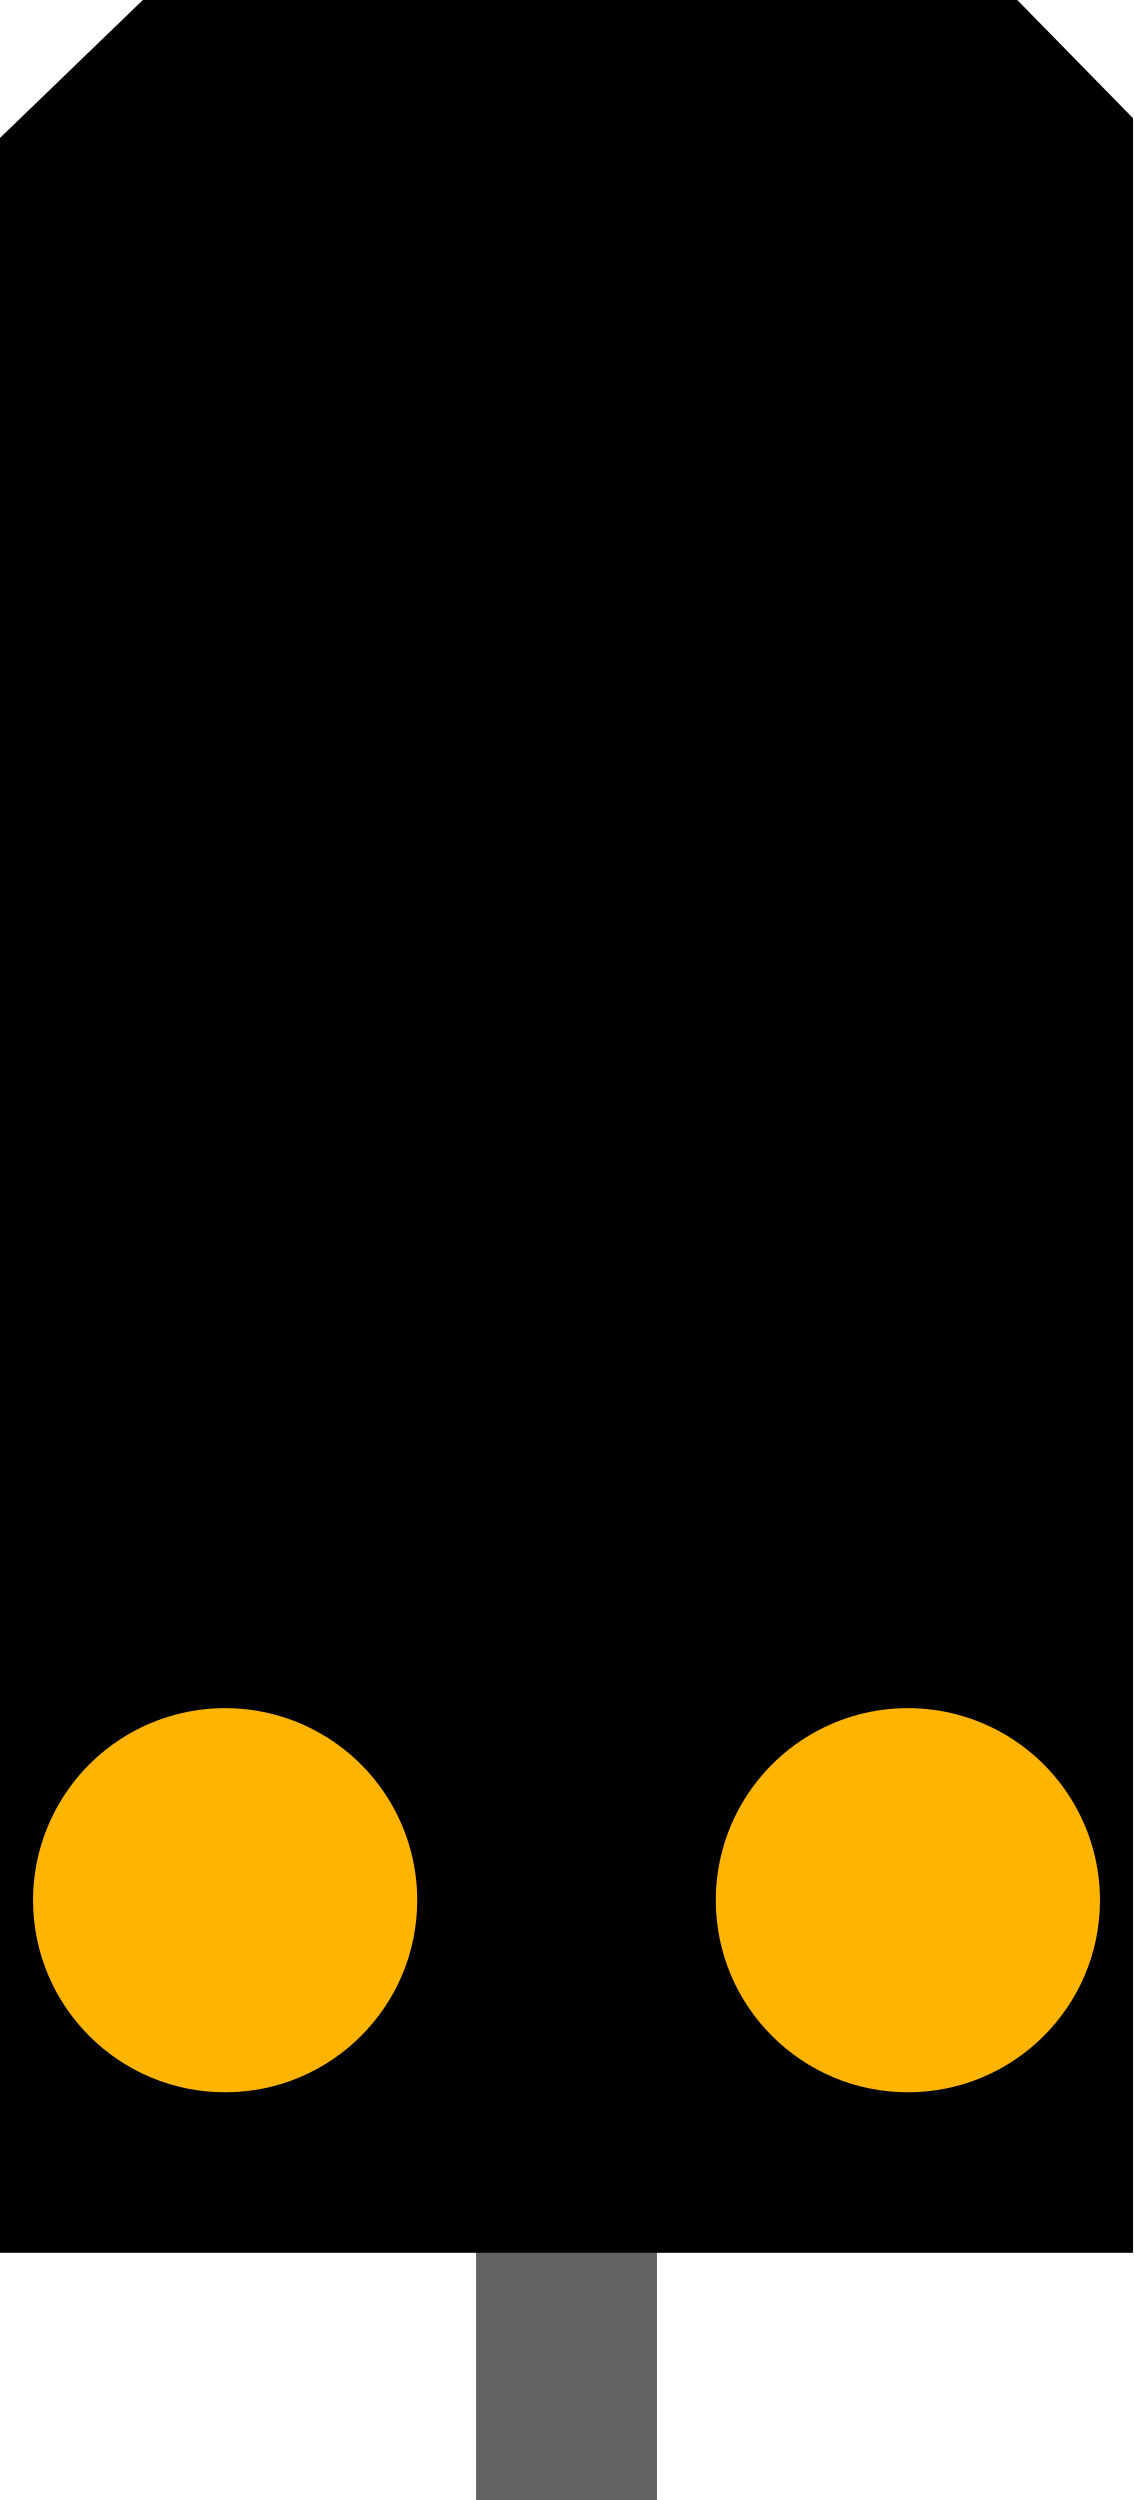
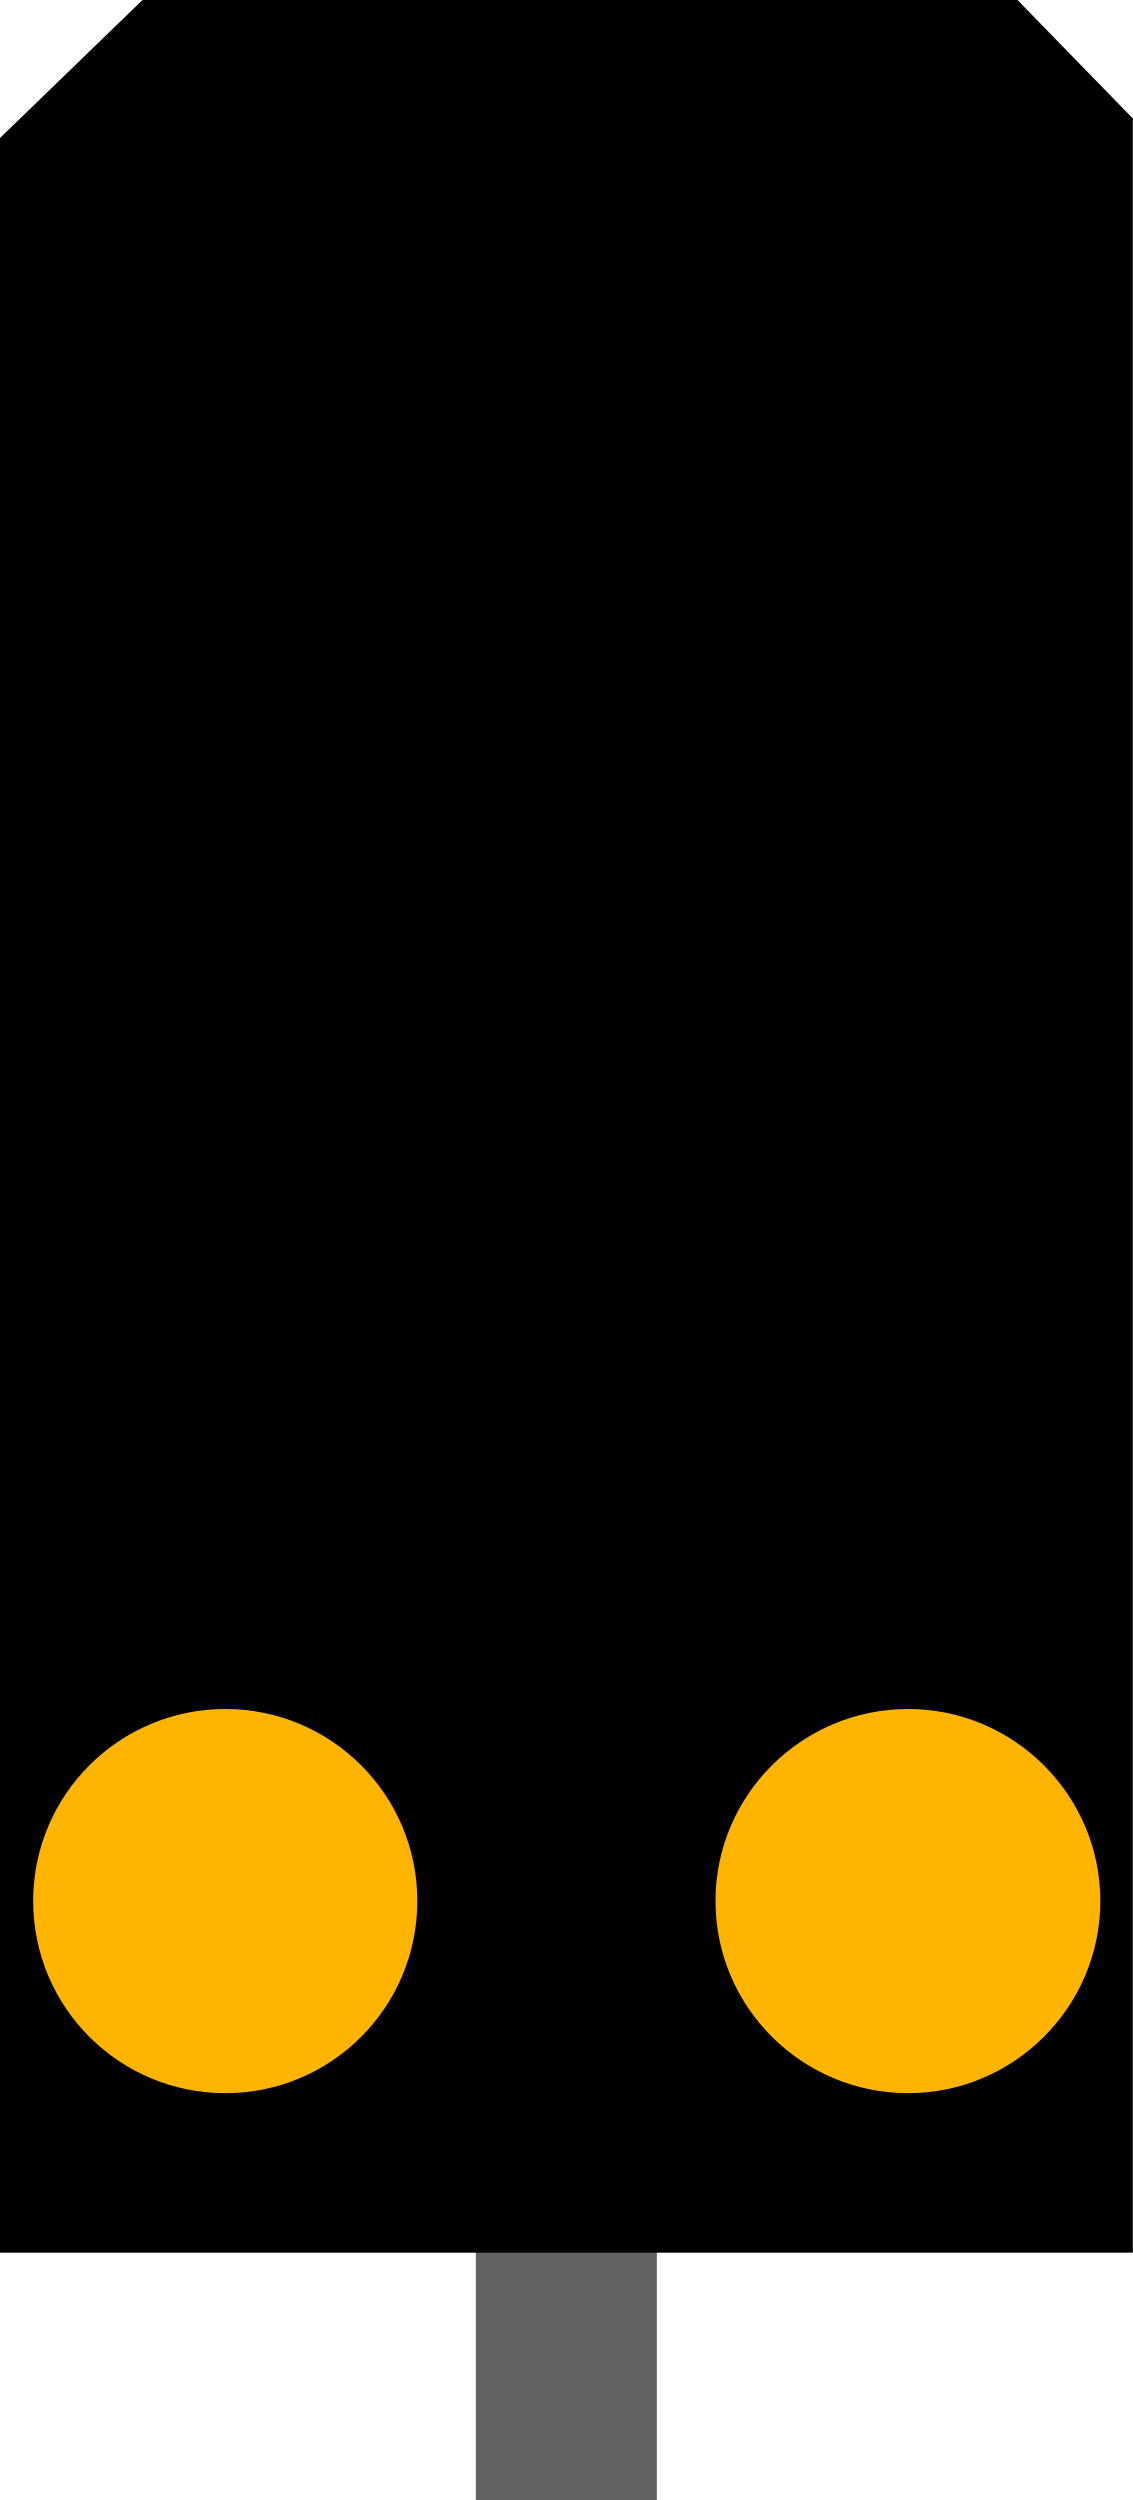
- <svg xmlns="http://www.w3.org/2000/svg" version="1.1" width="275.1" height="607" id="svg3045">
-   <defs id="defs3049">
-     <filter color-interpolation-filters="sRGB" id="filter3005">
-       <feGaussianBlur stdDeviation="3" id="feGaussianBlur3007" />
-     </filter>
-   </defs>
-   <g transform="matrix(0.1625859,0,0,0.1426737,110.5411,278.668)" id="g4050" style="fill:#626262;fill-opacity:1">
-     <path d="m 31.078,1693.847 270.086,0 0,607.433 -270.086,0 z" id="path4052" style="fill:#626262;fill-opacity:1;stroke:none" />
-   </g>
-   <g transform="matrix(0.900468,0,0,0.900468,-27.98442,-1525.255)" id="layer1" style="fill:#000000;fill-opacity:1">
-     <path d="m 31.078,1731.039 38.52,-37.193 235.773,0 31.215,31.879 0,575.553 -305.508,0 z" id="rect2982" style="fill:#000000;fill-opacity:1;stroke:none" />
-   </g>
-   <path d="m 267.072,461.587 a 46.637,46.637 0 0 1 -93.273,0 46.637,46.637 0 1 1 93.273,0 z" id="path3964" style="fill:#ffb500;fill-opacity:1;stroke:none" />
-   <path d="m 101.302,461.587 a 46.637,46.637 0 0 1 -93.273,0 46.637,46.637 0 1 1 93.273,0 z" id="path3845" style="fill:#ffb500;fill-opacity:1;stroke:none" />
+ <svg xmlns="http://www.w3.org/2000/svg" width="6.798" height="15" viewBox="0 0 6.798 15">
+   <path fill-rule="nonzero" fill="rgb(38.431%, 38.431%, 38.431%)" fill-opacity="1" d="M 2.855 12.859 L 3.941 12.859 L 3.941 15 L 2.855 15 Z M 2.855 12.859 " />
+   <path fill-rule="nonzero" fill="rgb(0%, 0%, 0%)" fill-opacity="1" d="M 0 0.828 L 0.855 0 L 6.105 0 L 6.797 0.711 L 6.797 13.516 L 0 13.516 Z M 0 0.828 " />
+   <path fill-rule="nonzero" fill="rgb(100%, 70.98%, 0%)" fill-opacity="1" d="M 6.602 11.406 C 6.602 12.043 6.082 12.559 5.449 12.559 C 4.812 12.559 4.293 12.043 4.293 11.406 C 4.293 10.77 4.812 10.254 5.449 10.254 C 6.082 10.254 6.602 10.77 6.602 11.406 Z M 6.602 11.406 " />
+   <path fill-rule="nonzero" fill="rgb(100%, 70.98%, 0%)" fill-opacity="1" d="M 2.504 11.406 C 2.504 12.043 1.988 12.559 1.352 12.559 C 0.715 12.559 0.199 12.043 0.199 11.406 C 0.199 10.77 0.715 10.254 1.352 10.254 C 1.988 10.254 2.504 10.77 2.504 11.406 Z M 2.504 11.406 " />
</svg>
